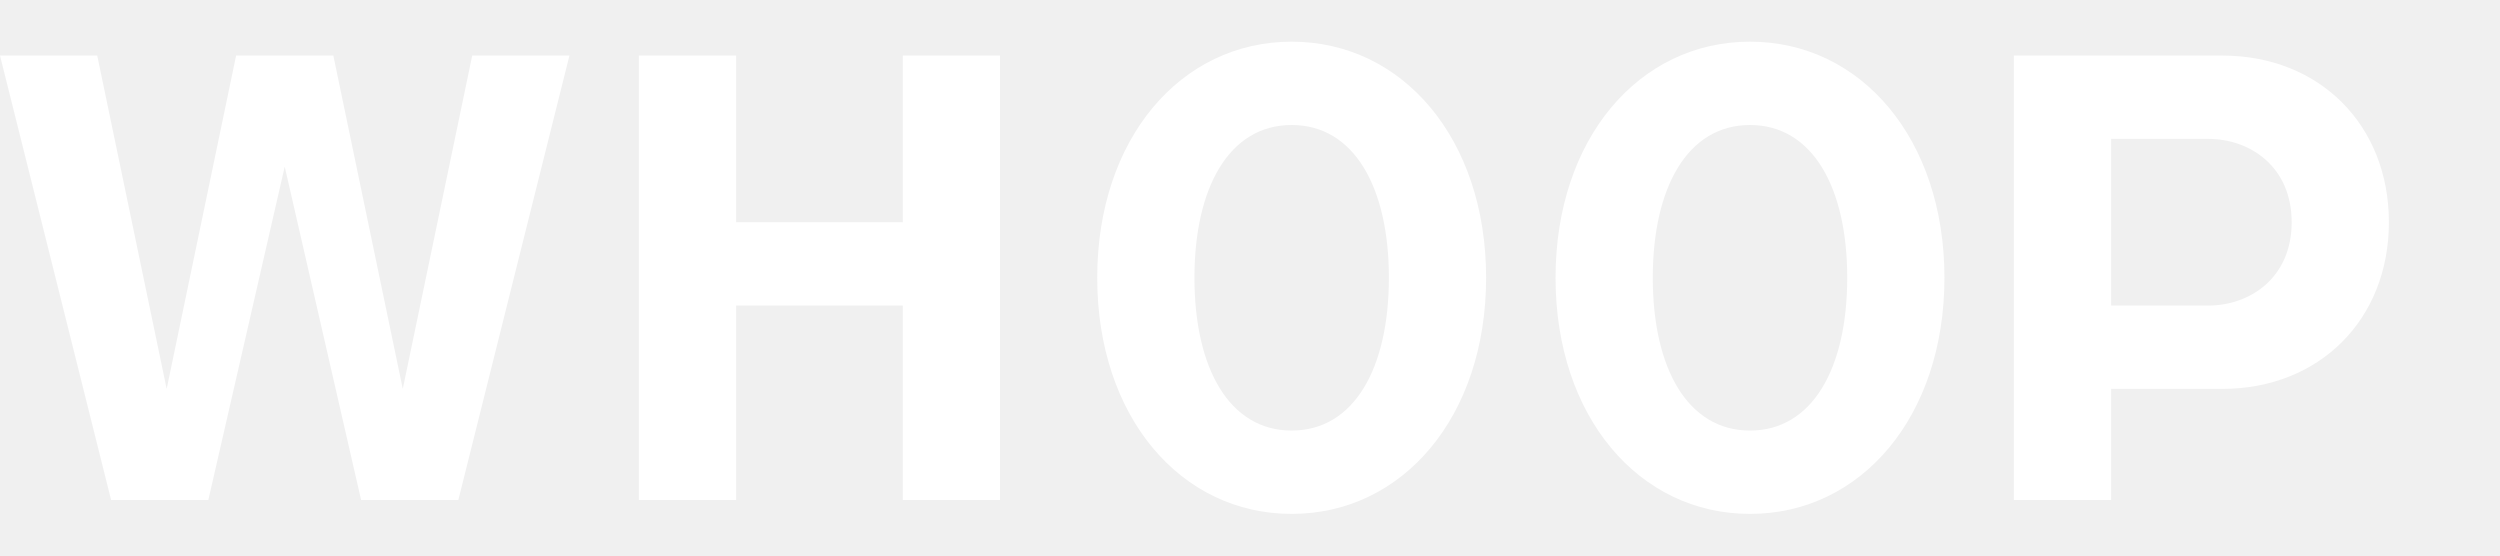
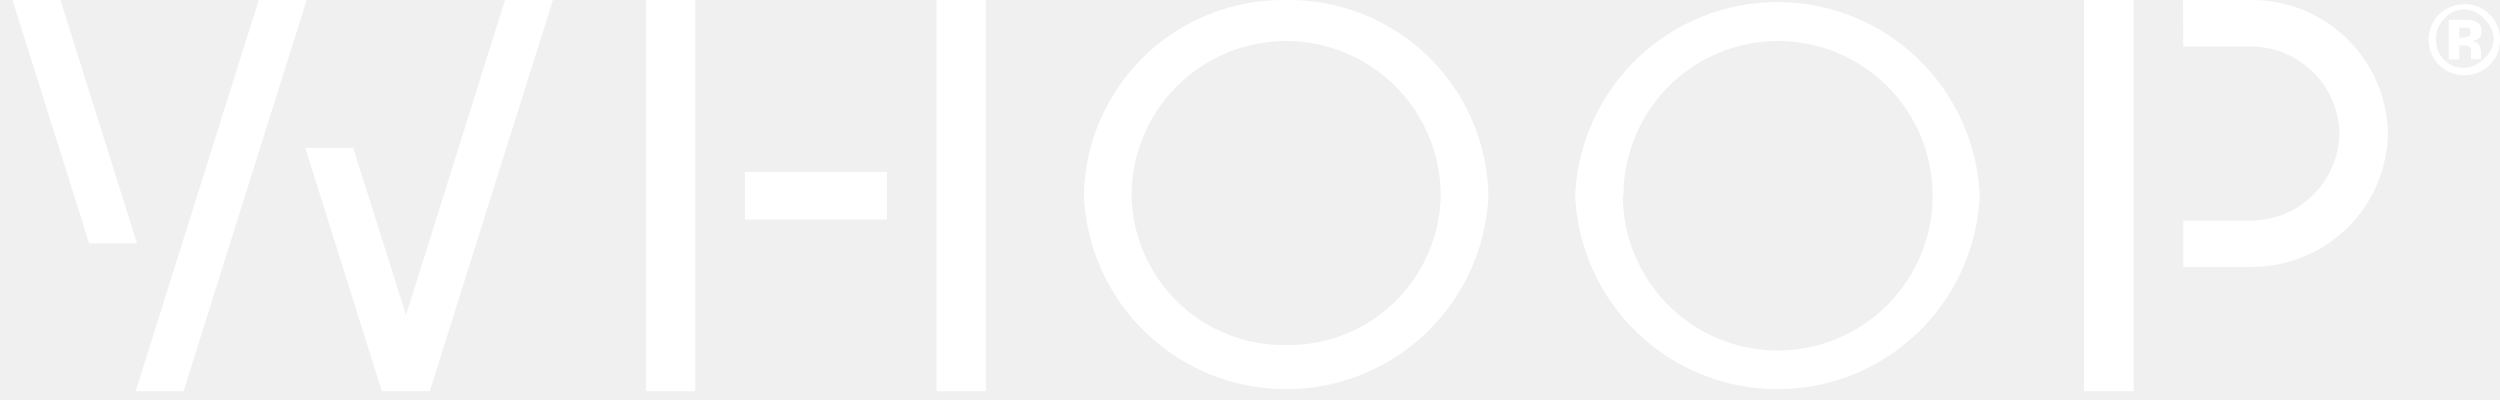
- <svg xmlns="http://www.w3.org/2000/svg" viewBox="0 0 360 80" fill="none">
-   <g fill="#ffffff">
-     <path d="M0 8 L14 8 L24 56 L34 8 L48 8 L58 56 L68 8 L82 8 L66 72 L52 72 L41 24 L30 72 L16 72 Z" />
-     <path d="M92 8 L106 8 L106 32 L130 32 L130 8 L144 8 L144 72 L130 72 L130 44 L106 44 L106 72 L92 72 Z" />
-     <path d="M186 6 C170 6 158 20 158 40 C158 60 170 74 186 74 C202 74 214 60 214 40 C214 20 202 6 186 6 Z M186 18 C195 18 200 27 200 40 C200 53 195 62 186 62 C177 62 172 53 172 40 C172 27 177 18 186 18 Z" />
-     <path d="M252 6 C236 6 224 20 224 40 C224 60 236 74 252 74 C268 74 280 60 280 40 C280 20 268 6 252 6 Z M252 18 C261 18 266 27 266 40 C266 53 261 62 252 62 C243 62 238 53 238 40 C238 27 243 18 252 18 Z" />
-     <path d="M290 8 L320 8 C334 8 344 18 344 32 C344 46 334 56 320 56 L304 56 L304 72 L290 72 Z M304 20 L304 44 L318 44 C324 44 330 40 330 32 C330 24 324 20 318 20 Z" />
-   </g>
+ <svg xmlns="http://www.w3.org/2000/svg" width="200" height="32" viewBox="0 0 200 32" fill="none">
+   <path d="M197.149 0.745C196.851 0.752 196.557 0.819 196.285 0.941C196.013 1.064 195.768 1.239 195.565 1.458C195.14 1.876 194.895 2.445 194.884 3.041C194.864 3.352 194.907 3.664 195.01 3.958C195.114 4.252 195.276 4.522 195.486 4.752C195.903 5.179 196.473 5.423 197.07 5.433C197.367 5.429 197.66 5.365 197.932 5.245C198.204 5.125 198.449 4.952 198.653 4.736C198.894 4.545 199.094 4.309 199.241 4.039C199.388 3.77 199.479 3.473 199.508 3.168C199.491 2.569 199.241 2.001 198.812 1.584C198.611 1.333 198.359 1.128 198.072 0.983C197.785 0.838 197.47 0.757 197.149 0.745ZM199.999 3.168C200.008 3.552 199.936 3.933 199.789 4.288C199.642 4.642 199.422 4.962 199.144 5.227C198.609 5.744 197.892 6.028 197.149 6.019C196.772 6.027 196.399 5.958 196.05 5.817C195.701 5.675 195.385 5.463 195.122 5.195C194.854 4.931 194.643 4.615 194.501 4.266C194.36 3.918 194.291 3.544 194.298 3.168C194.291 2.779 194.367 2.393 194.52 2.036C194.672 1.678 194.899 1.357 195.185 1.093C195.719 0.6 196.421 0.328 197.149 0.333C197.525 0.327 197.898 0.396 198.246 0.538C198.595 0.679 198.911 0.89 199.176 1.157C199.442 1.419 199.653 1.732 199.794 2.078C199.936 2.424 200.005 2.794 199.999 3.168ZM197.671 2.582C197.67 2.503 197.646 2.426 197.6 2.361C197.555 2.296 197.492 2.246 197.418 2.218C197.255 2.196 197.09 2.196 196.927 2.218H196.737V3.01H197.054C197.21 3.022 197.365 2.983 197.497 2.899C197.555 2.855 197.601 2.797 197.632 2.731C197.662 2.664 197.676 2.592 197.671 2.519V2.582ZM195.898 4.752V1.584H197.481C197.697 1.588 197.908 1.642 198.099 1.743C198.235 1.811 198.349 1.918 198.425 2.05C198.501 2.183 198.536 2.335 198.526 2.487C198.534 2.595 198.519 2.703 198.48 2.804C198.442 2.906 198.382 2.997 198.305 3.073C198.145 3.195 197.952 3.267 197.75 3.279C197.915 3.311 198.071 3.375 198.21 3.469C198.304 3.557 198.378 3.666 198.424 3.786C198.471 3.907 198.49 4.037 198.479 4.166V4.451C198.472 4.482 198.472 4.515 198.479 4.546C198.472 4.577 198.472 4.61 198.479 4.641V4.736H197.687C197.666 4.589 197.666 4.439 197.687 4.292C197.695 4.166 197.695 4.039 197.687 3.912C197.66 3.845 197.617 3.785 197.562 3.738C197.507 3.691 197.441 3.659 197.37 3.643C197.277 3.623 197.179 3.623 197.085 3.643H196.737V4.752H195.898Z" fill="white" />
+   <path fill-rule="evenodd" clip-rule="evenodd" d="M102.891 0.002C98.671 -0.066 94.596 1.544 91.562 4.477C88.528 7.411 86.781 11.428 86.706 15.648C86.891 19.817 88.676 23.754 91.691 26.638C94.706 29.523 98.718 31.133 102.891 31.133C107.064 31.133 111.075 29.523 114.09 26.638C117.105 23.754 118.891 19.817 119.076 15.648C118.996 11.43 117.249 7.415 114.215 4.482C111.182 1.549 107.11 -0.062 102.891 0.002ZM102.891 27.605C99.666 27.656 96.553 26.425 94.235 24.184C91.916 21.942 90.581 18.873 90.523 15.648C90.523 12.368 91.826 9.222 94.145 6.903C96.465 4.583 99.611 3.28 102.891 3.28C106.171 3.28 109.317 4.583 111.636 6.903C113.956 9.222 115.259 12.368 115.259 15.648C115.201 18.873 113.866 21.942 111.547 24.184C109.229 26.425 106.115 27.656 102.891 27.605ZM51.676 0.002H55.62V31.295H51.676V0.002ZM59.594 13.748H70.949V17.564H59.594V13.748ZM78.867 0.002H74.924V31.295H78.867V0.002ZM166.727 0.002H170.686V31.295H166.727V0.002ZM174.645 0.002H179.95C181.379 -0.025 182.799 0.229 184.13 0.751C185.46 1.273 186.675 2.051 187.704 3.042C188.734 4.034 189.558 5.218 190.129 6.528C190.701 7.837 191.009 9.247 191.036 10.676C191.009 12.104 190.701 13.514 190.129 14.824C189.558 16.134 188.734 17.318 187.704 18.309C186.675 19.3 185.46 20.079 184.13 20.601C182.799 21.122 181.379 21.377 179.95 21.349H174.661V17.644H179.95C181.829 17.673 183.643 16.956 184.994 15.65C186.345 14.344 187.123 12.555 187.156 10.676C187.118 8.8 186.339 7.015 184.989 5.712C183.638 4.409 181.827 3.694 179.95 3.724H174.661L174.645 0.002ZM126.012 15.648C126.196 11.48 127.982 7.543 130.997 4.659C134.012 1.774 138.024 0.164 142.197 0.164C146.369 0.164 150.381 1.774 153.396 4.659C156.411 7.543 158.197 11.48 158.381 15.648C158.197 19.817 156.411 23.754 153.396 26.638C150.381 29.523 146.369 31.133 142.197 31.133C138.024 31.133 134.012 29.523 130.997 26.638C127.982 23.754 126.196 19.817 126.012 15.648ZM129.828 15.648C129.828 18.935 131.134 22.087 133.458 24.411C135.782 26.735 138.934 28.04 142.22 28.04C145.507 28.04 148.659 26.735 150.983 24.411C153.307 22.087 154.612 18.935 154.612 15.648C154.612 12.368 153.309 9.222 150.99 6.903C148.67 4.583 145.524 3.28 142.244 3.28C138.964 3.28 135.818 4.583 133.499 6.903C131.179 9.222 129.876 12.368 129.876 15.648H129.828ZM24.422 11.832L30.551 31.295H34.383L44.233 0.002H40.401L32.483 25.198L28.254 11.832H24.422ZM1 0.002L7.129 19.465H10.961L4.832 0.002H1ZM10.85 31.295L20.7 0.002H24.533L14.683 31.295H10.85Z" fill="white" />
</svg>
